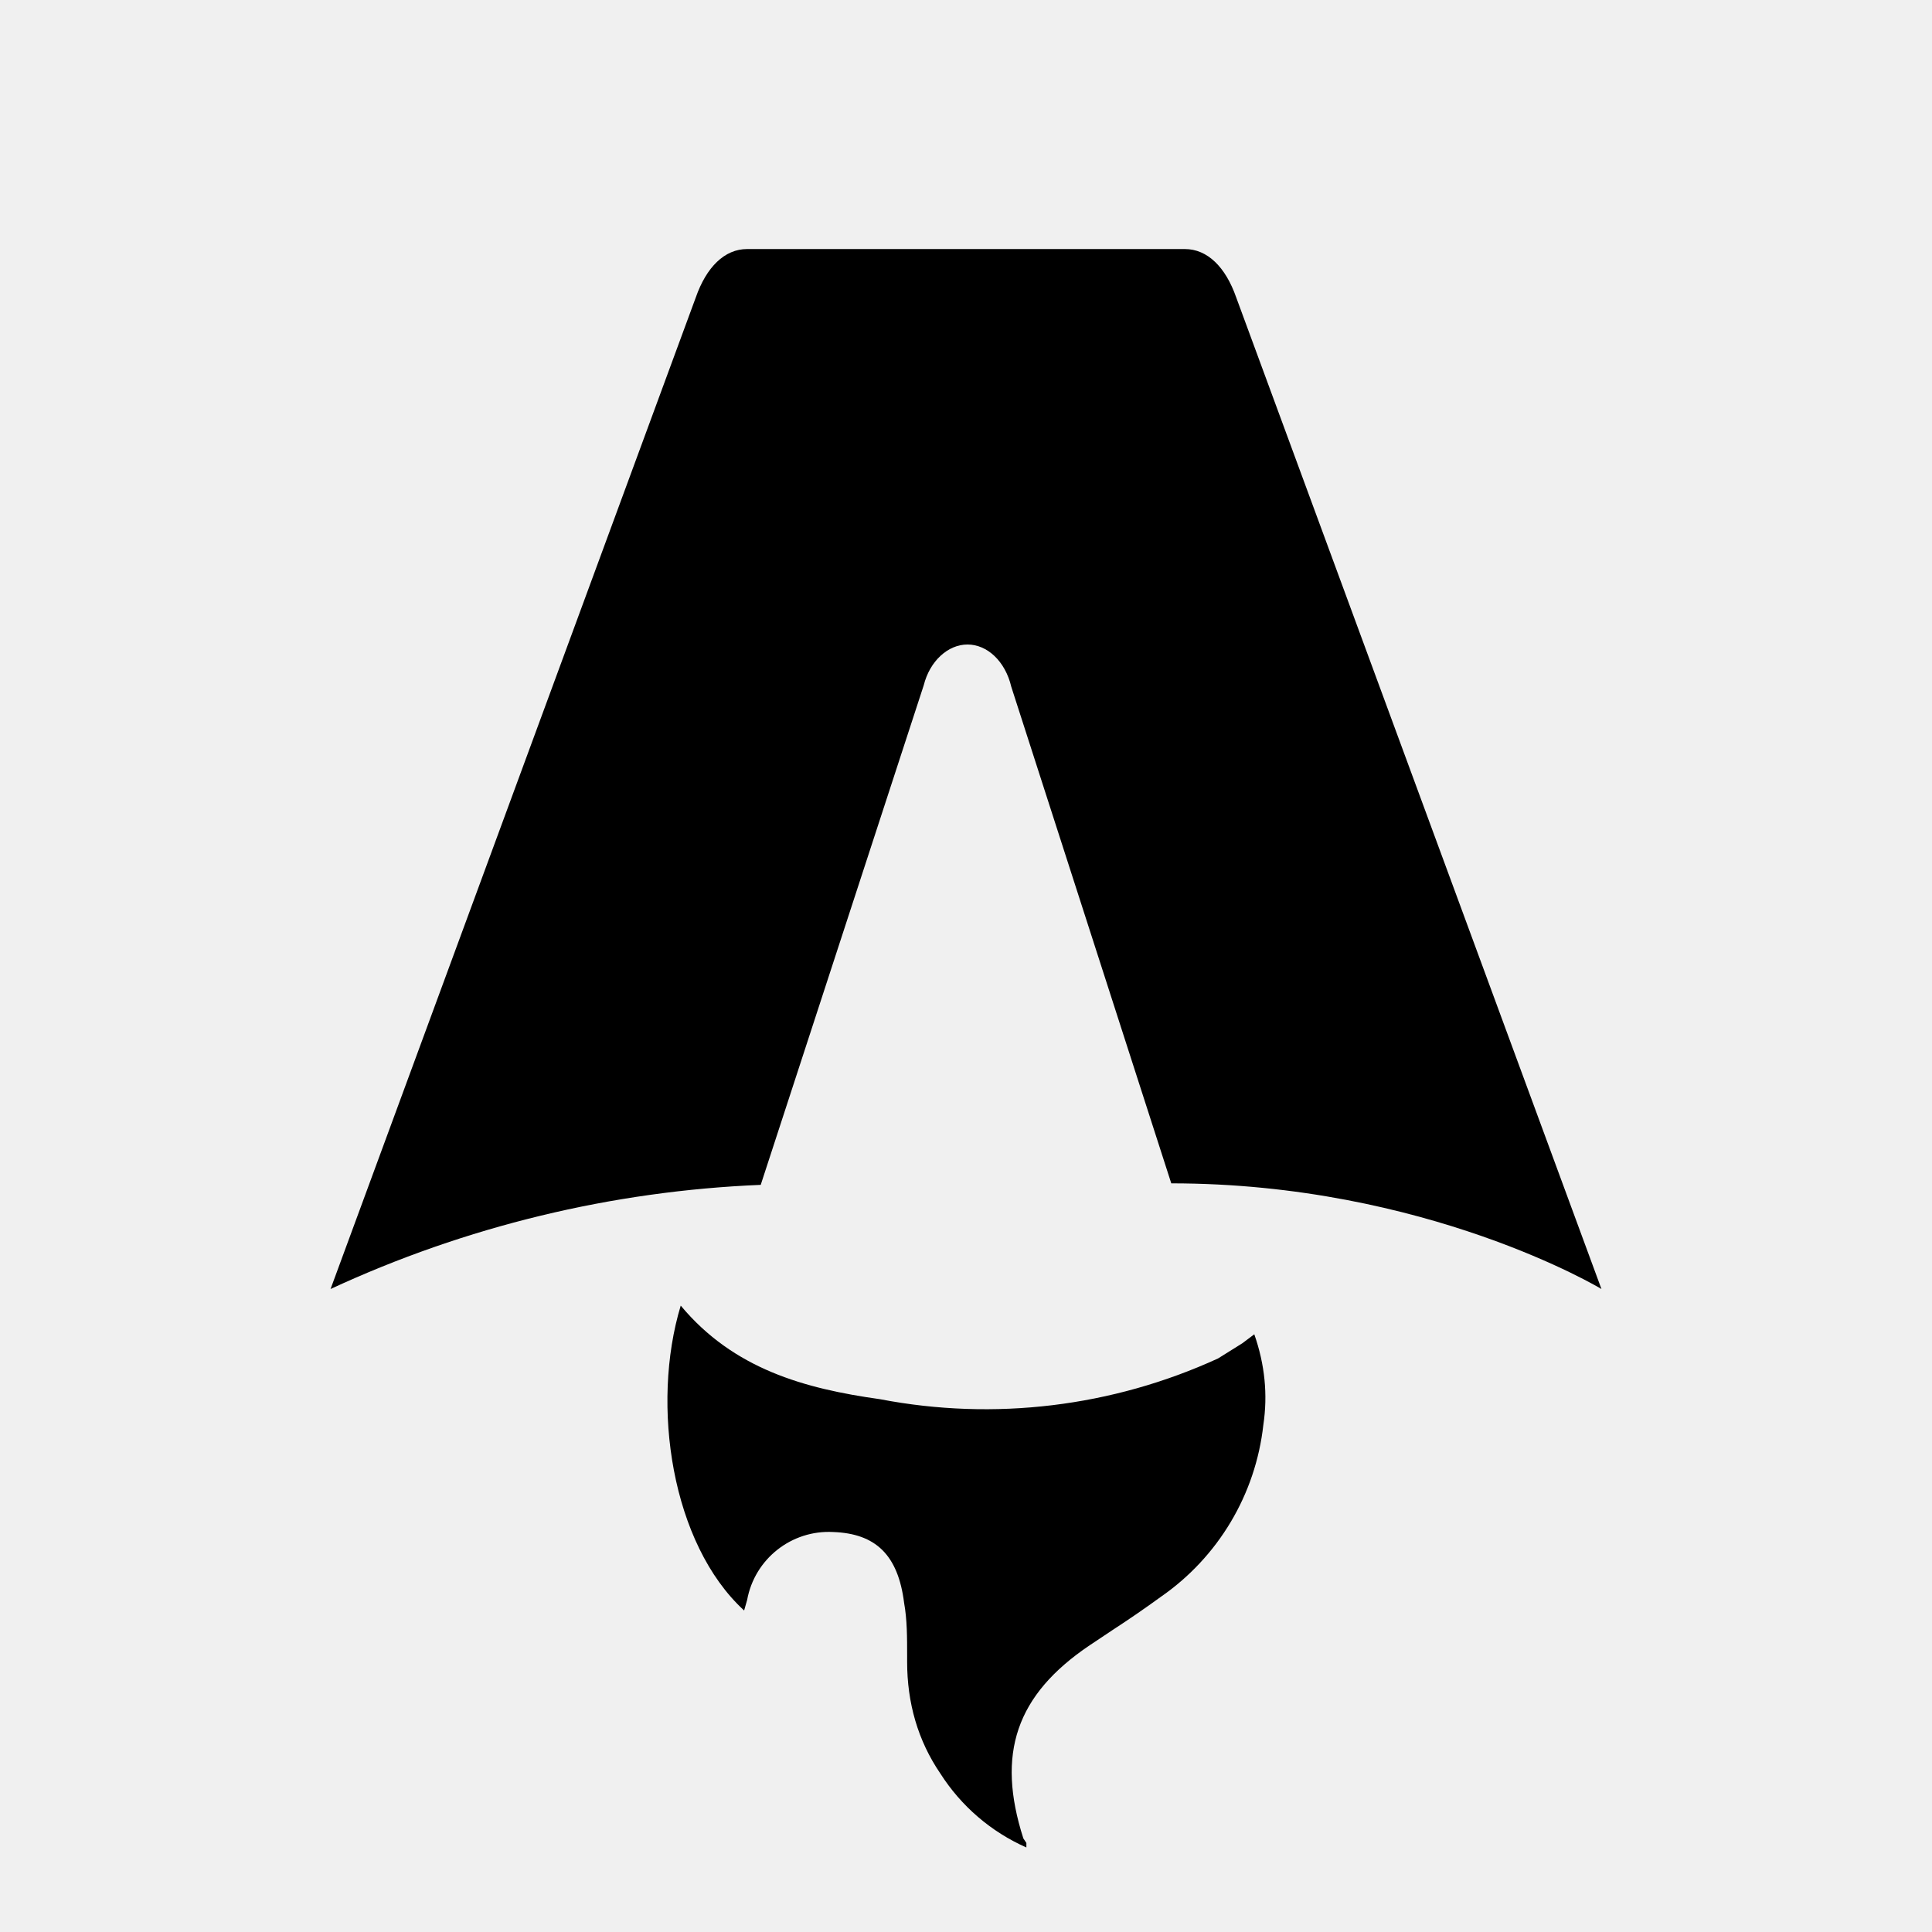
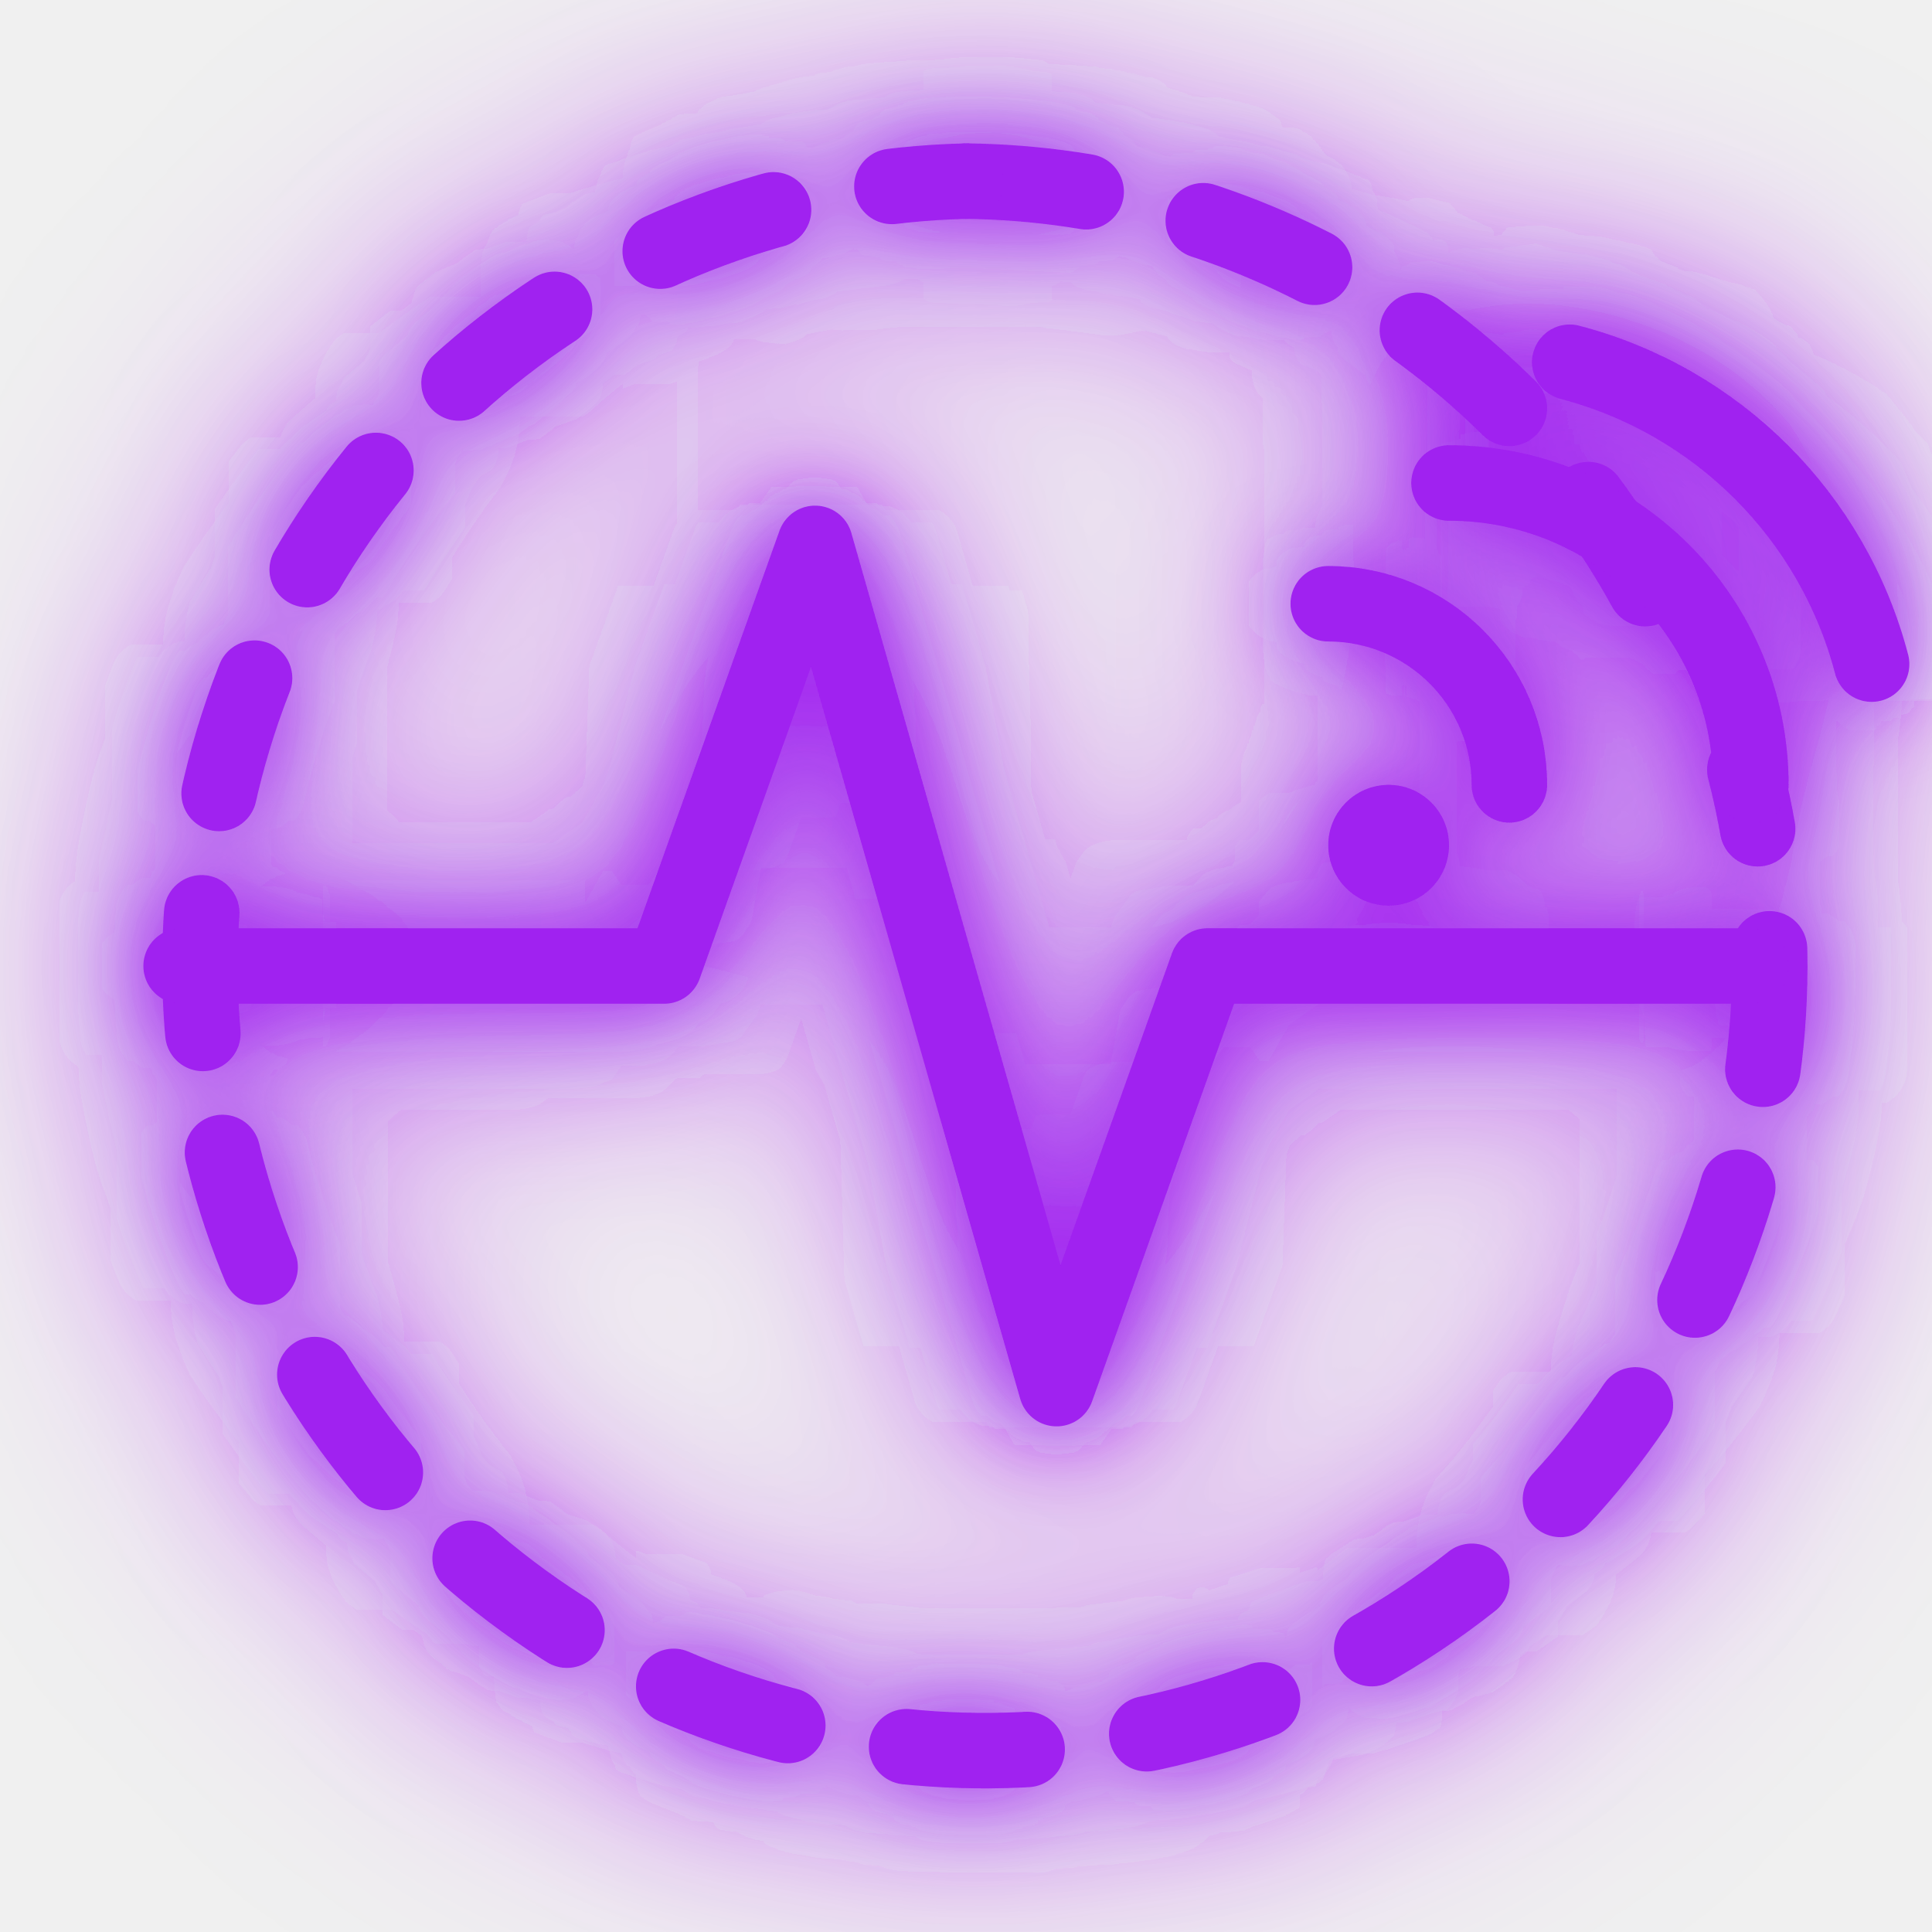
- <svg xmlns="http://www.w3.org/2000/svg" fill="none" viewBox="0 0 128 128">
-   <path d="M50.4 78.5a75.1 75.1 0 0 0-28.5 6.9l24.2-65.7c.7-2 1.9-3.2 3.4-3.2h29c1.5 0 2.7 1.2 3.4 3.2l24.2 65.7s-11.6-7-28.5-7L67 45.5c-.4-1.7-1.6-2.8-2.9-2.8-1.3 0-2.5 1.1-2.9 2.7L50.4 78.5Zm-1.1 28.2Zm-4.2-20.2c-2 6.6-.6 15.8 4.2 20.2a17.5 17.5 0 0 1 .2-.7 5.5 5.5 0 0 1 5.7-4.5c2.8.1 4.3 1.5 4.7 4.7.2 1.1.2 2.3.2 3.5v.4c0 2.7.7 5.2 2.2 7.4a13 13 0 0 0 5.7 4.9v-.3l-.2-.3c-1.8-5.6-.5-9.5 4.4-12.8l1.5-1a73 73 0 0 0 3.2-2.2 16 16 0 0 0 6.8-11.4c.3-2 .1-4-.6-6l-.8.6-1.6 1a37 37 0 0 1-22.4 2.7c-5-.7-9.7-2-13.2-6.2Z" />
-   <style>
-         path { fill: #000; }
-         @media (prefers-color-scheme: dark) {
-             path { fill: #FFF; }
-         }
-     </style>
+ <svg xmlns="http://www.w3.org/2000/svg" width="256" height="256" viewBox="0 0 64 64">
+   <defs>
+     <filter id="neon-glow" x="-50%" y="-50%" width="200%" height="200%">
+       <feGaussianBlur in="SourceGraphic" stdDeviation="1.5" result="blur5" />
+       <feGaussianBlur in="SourceGraphic" stdDeviation="3" result="blur10" />
+       <feGaussianBlur in="SourceGraphic" stdDeviation="5" result="blur15" />
+       <feMerge>
+         <feMergeNode in="blur5" />
+         <feMergeNode in="blur10" />
+         <feMergeNode in="blur15" />
+         <feMergeNode in="SourceGraphic" />
+       </feMerge>
+     </filter>
+   </defs>
+   <g filter="url(#neon-glow)" fill="none" stroke="#A020F0" stroke-width="2.5" stroke-linecap="round" stroke-linejoin="round">
+     <path d="M32,6 A26,26 0 0,1 54.5,19.5" stroke-dasharray="4,4" />
+     <path d="M57.8,25.5 A26,26 0 1,1 32,6" stroke-dasharray="4,4" stroke-dashoffset="2" />
+     <path d="M6,32 L22,32 L27,18 L35,46 L40,32 L58,32" />
+     <path d="M48,16 A10,10 0 0,1 58,26" />
+     <path d="M52,12 A14,14 0 0,1 62,22" />
+     <path d="M44,20 A6,6 0 0,1 50,26" />
+     <circle cx="46" cy="28" r="2" fill="#A020F0" stroke="none" />
+   </g>
</svg>
